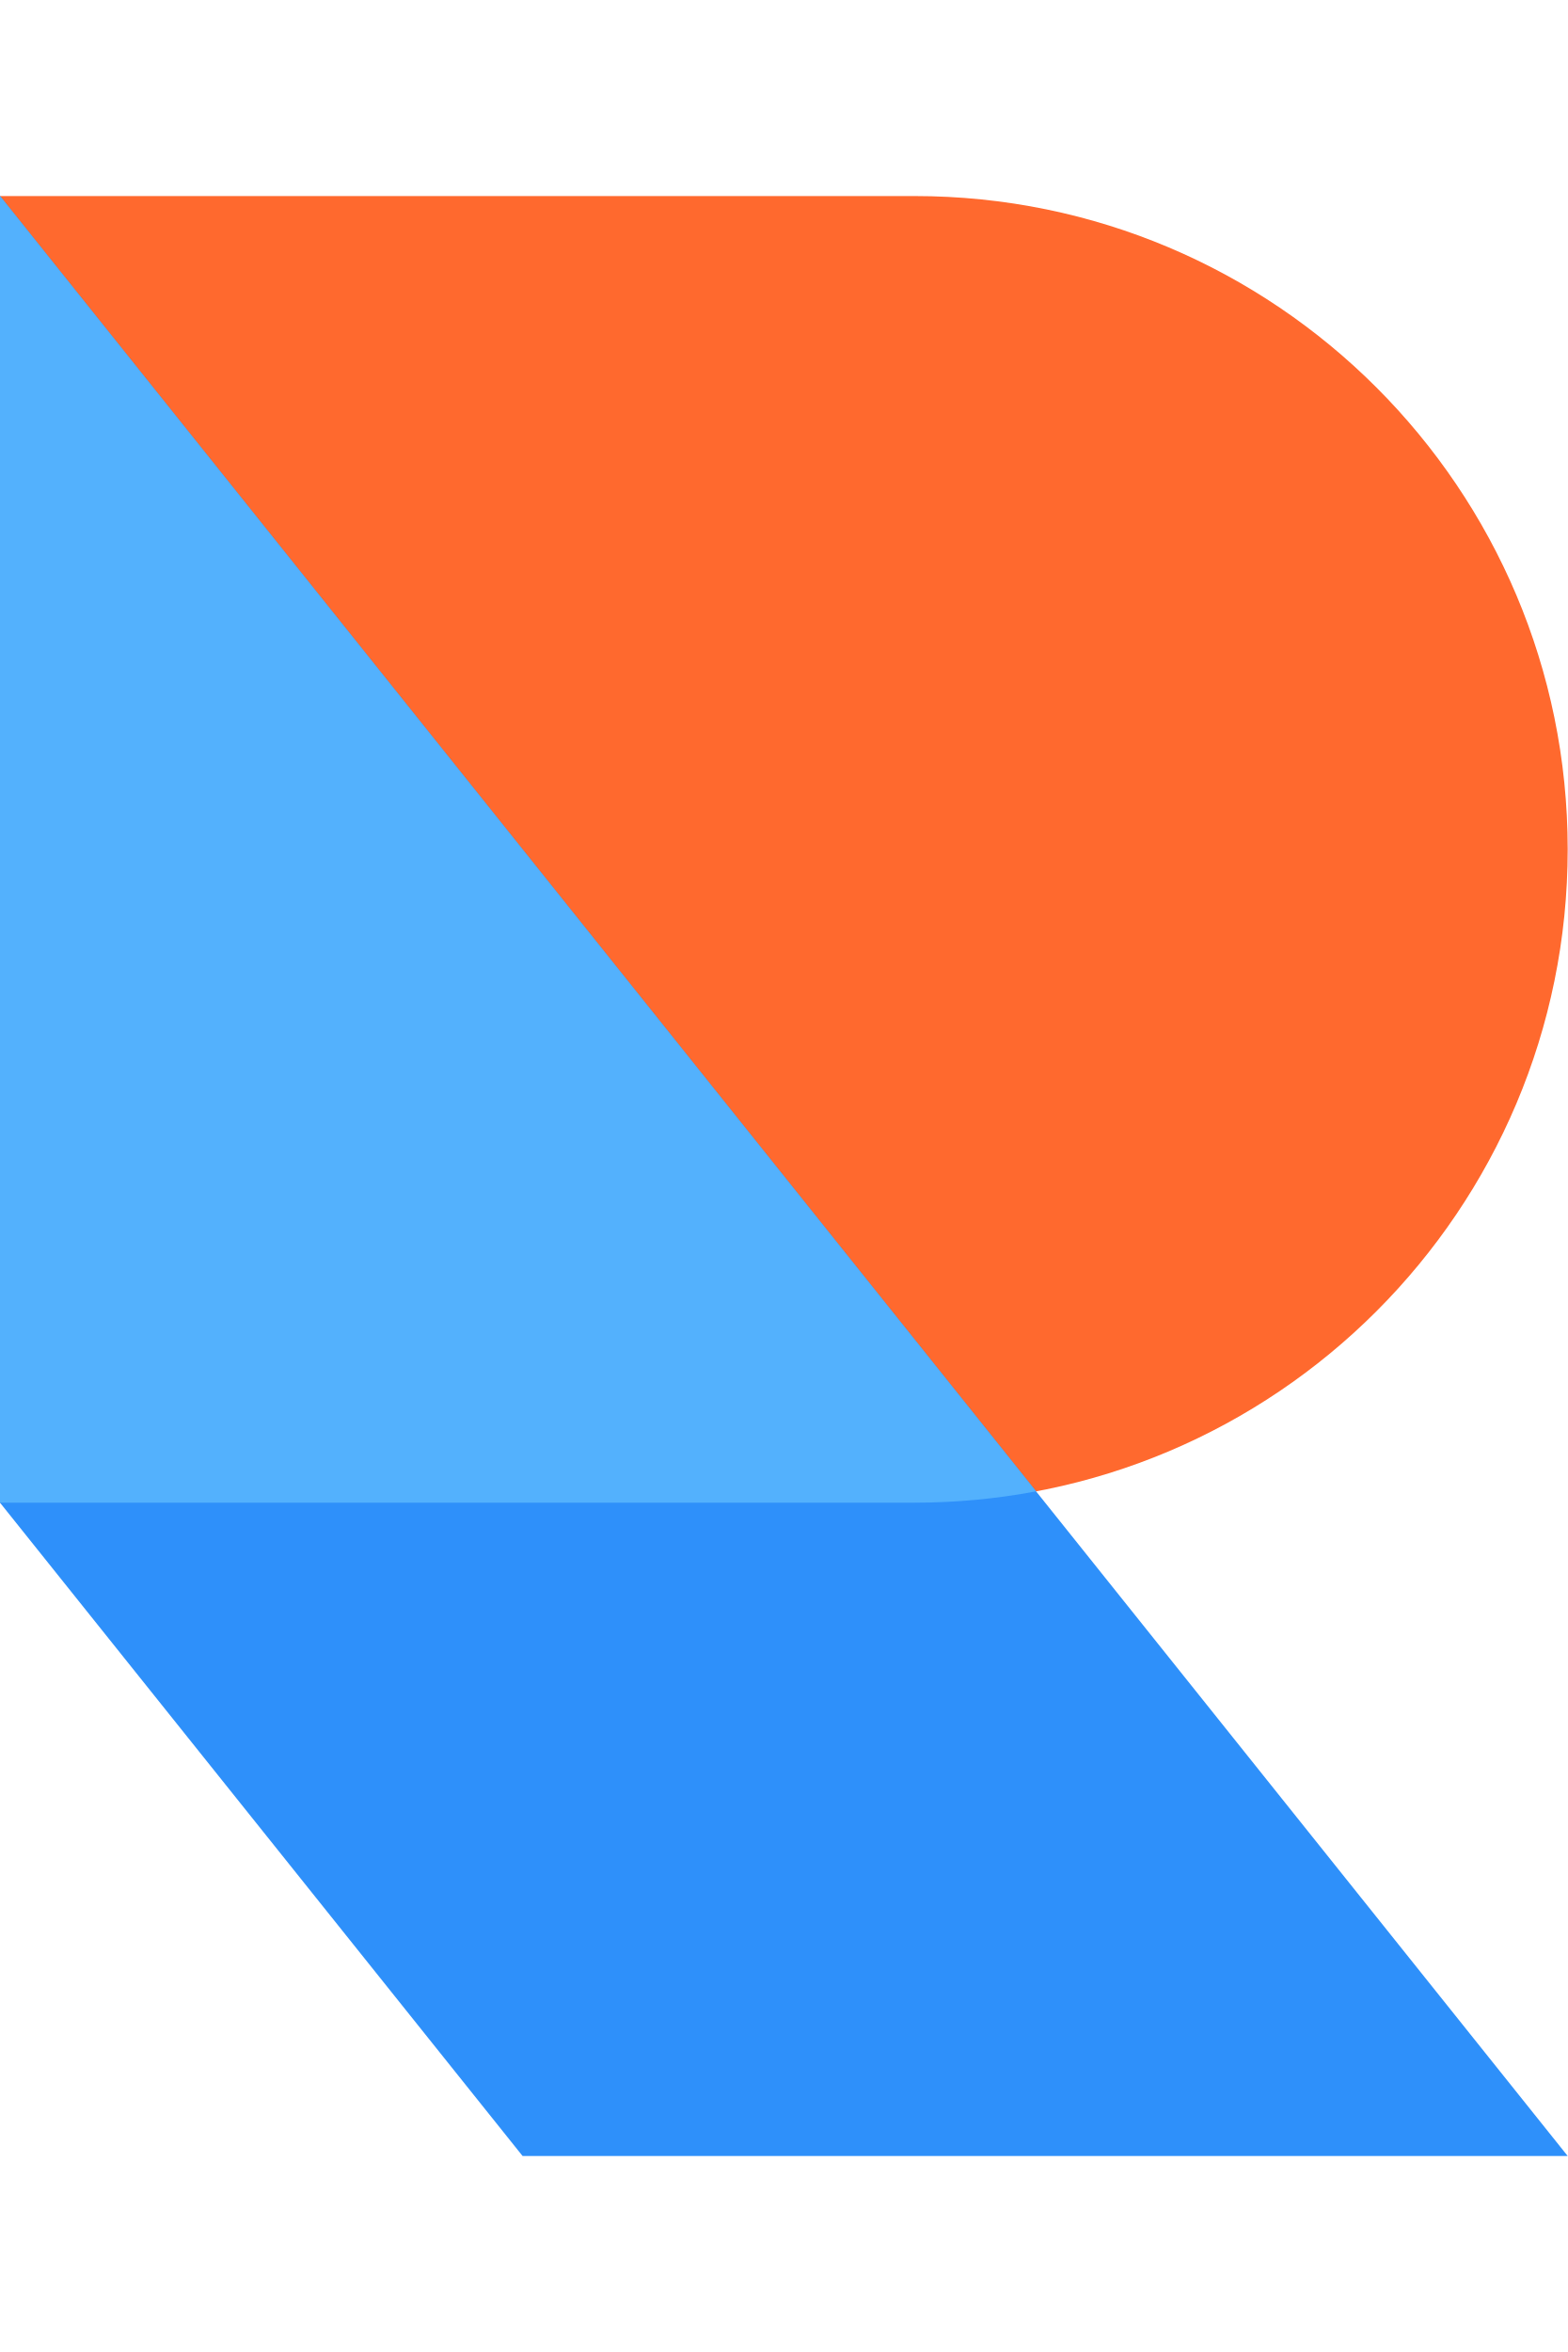
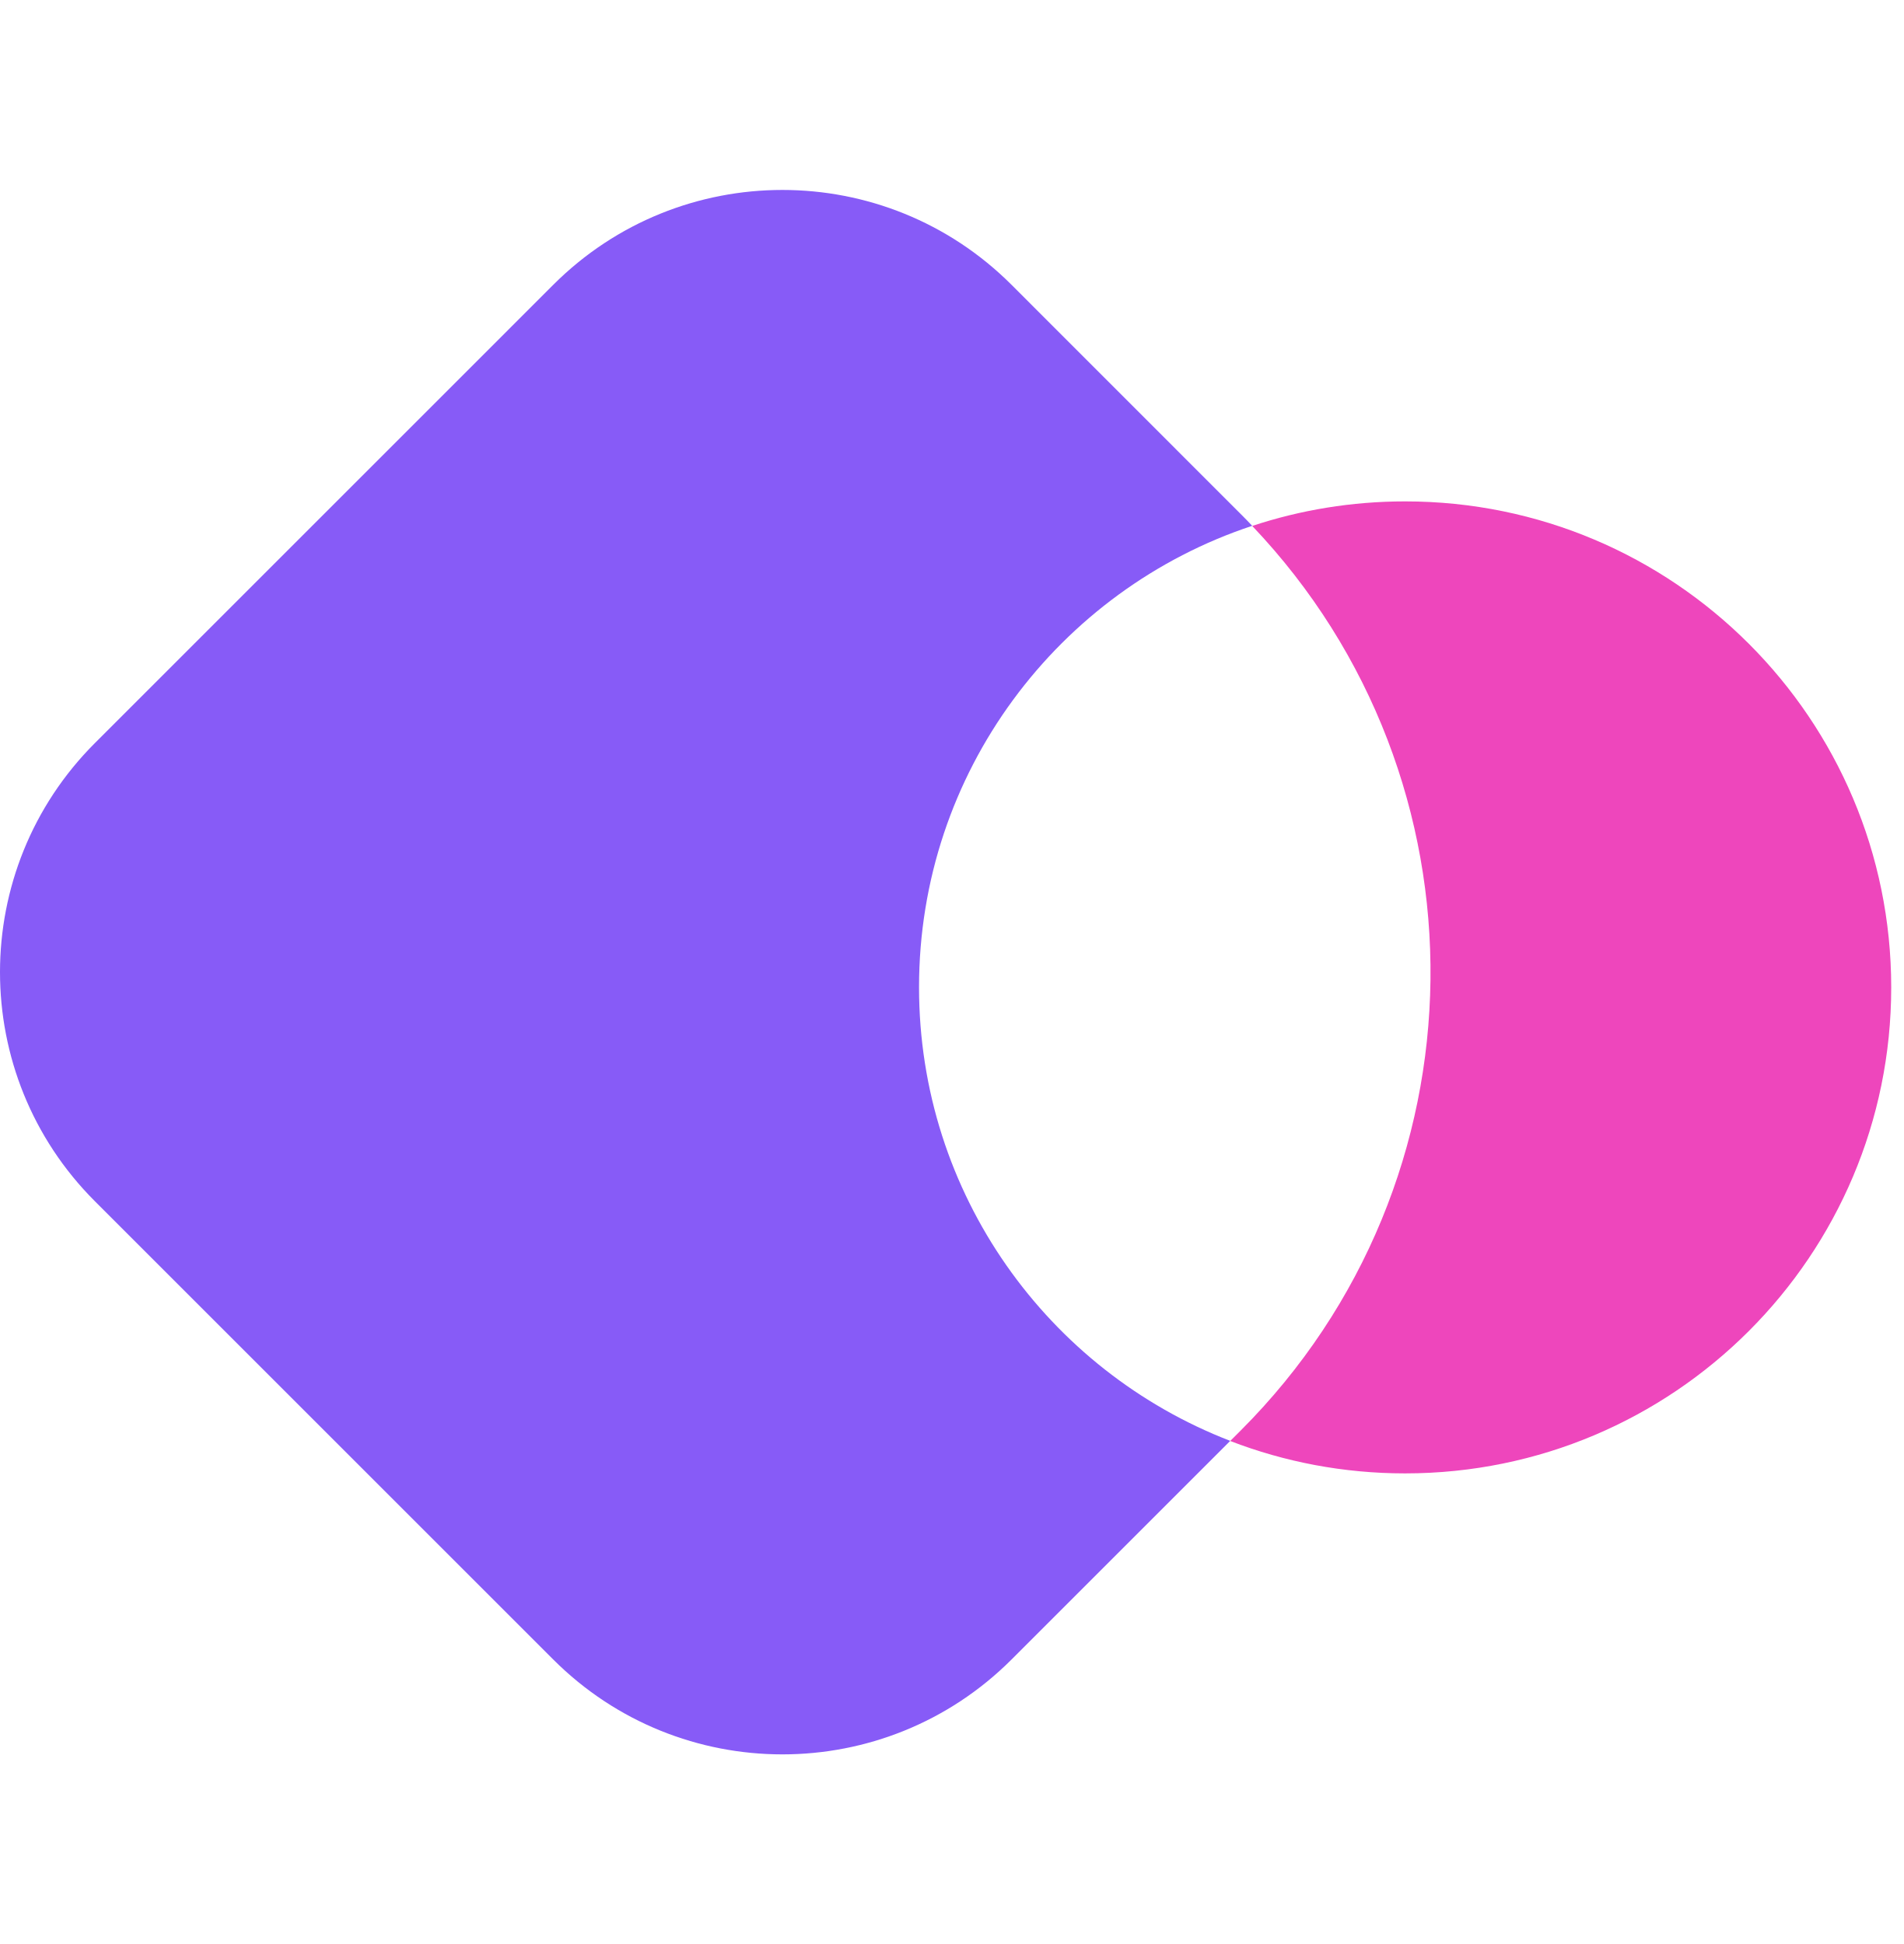
- <svg xmlns="http://www.w3.org/2000/svg" fill="none" height="48" viewBox="0 0 32 48" width="32">
-   <path d="m18.667 30.667c7.364 0 13.333-5.97 13.333-13.333 0-7.364-5.97-13.333-13.333-13.333h-18.667v26.667z" fill="#ff692e" />
-   <path d="m0 4 32 40h-21.333l-10.667-13.333z" fill="#2e90fa" />
-   <path d="m21.149 30.436c-.804.151-1.634.231-2.482.231h-18.667v-26.667z" fill="#53b1fd" />
+ <svg xmlns="http://www.w3.org/2000/svg" fill="none" height="48" viewBox="0 0 47 48" width="47">
+   <path d="m24.971 7.033c-3.124-3.124-8.19-3.124-11.314 0l-11.314 11.314c-3.124 3.124-3.124 8.19 0 11.314l11.314 11.314c3.124 3.124 8.19 3.124 11.314 0l5.398-5.398c-4.494-1.734-7.682-6.094-7.682-11.2 0-5.309 3.447-9.812 8.225-11.394-.093-.098-.188-.196-.285-.292z" fill="#875bf7" />
+   <path d="m30.369 35.58c1.34.517 2.796.8 4.317.8 6.627 0 12-5.373 12-12s-5.373-12-12-12c-1.319 0-2.587.213-3.774.606 5.962 6.268 5.867 16.184-.285 22.336z" fill="#ee46bc" />
</svg>
